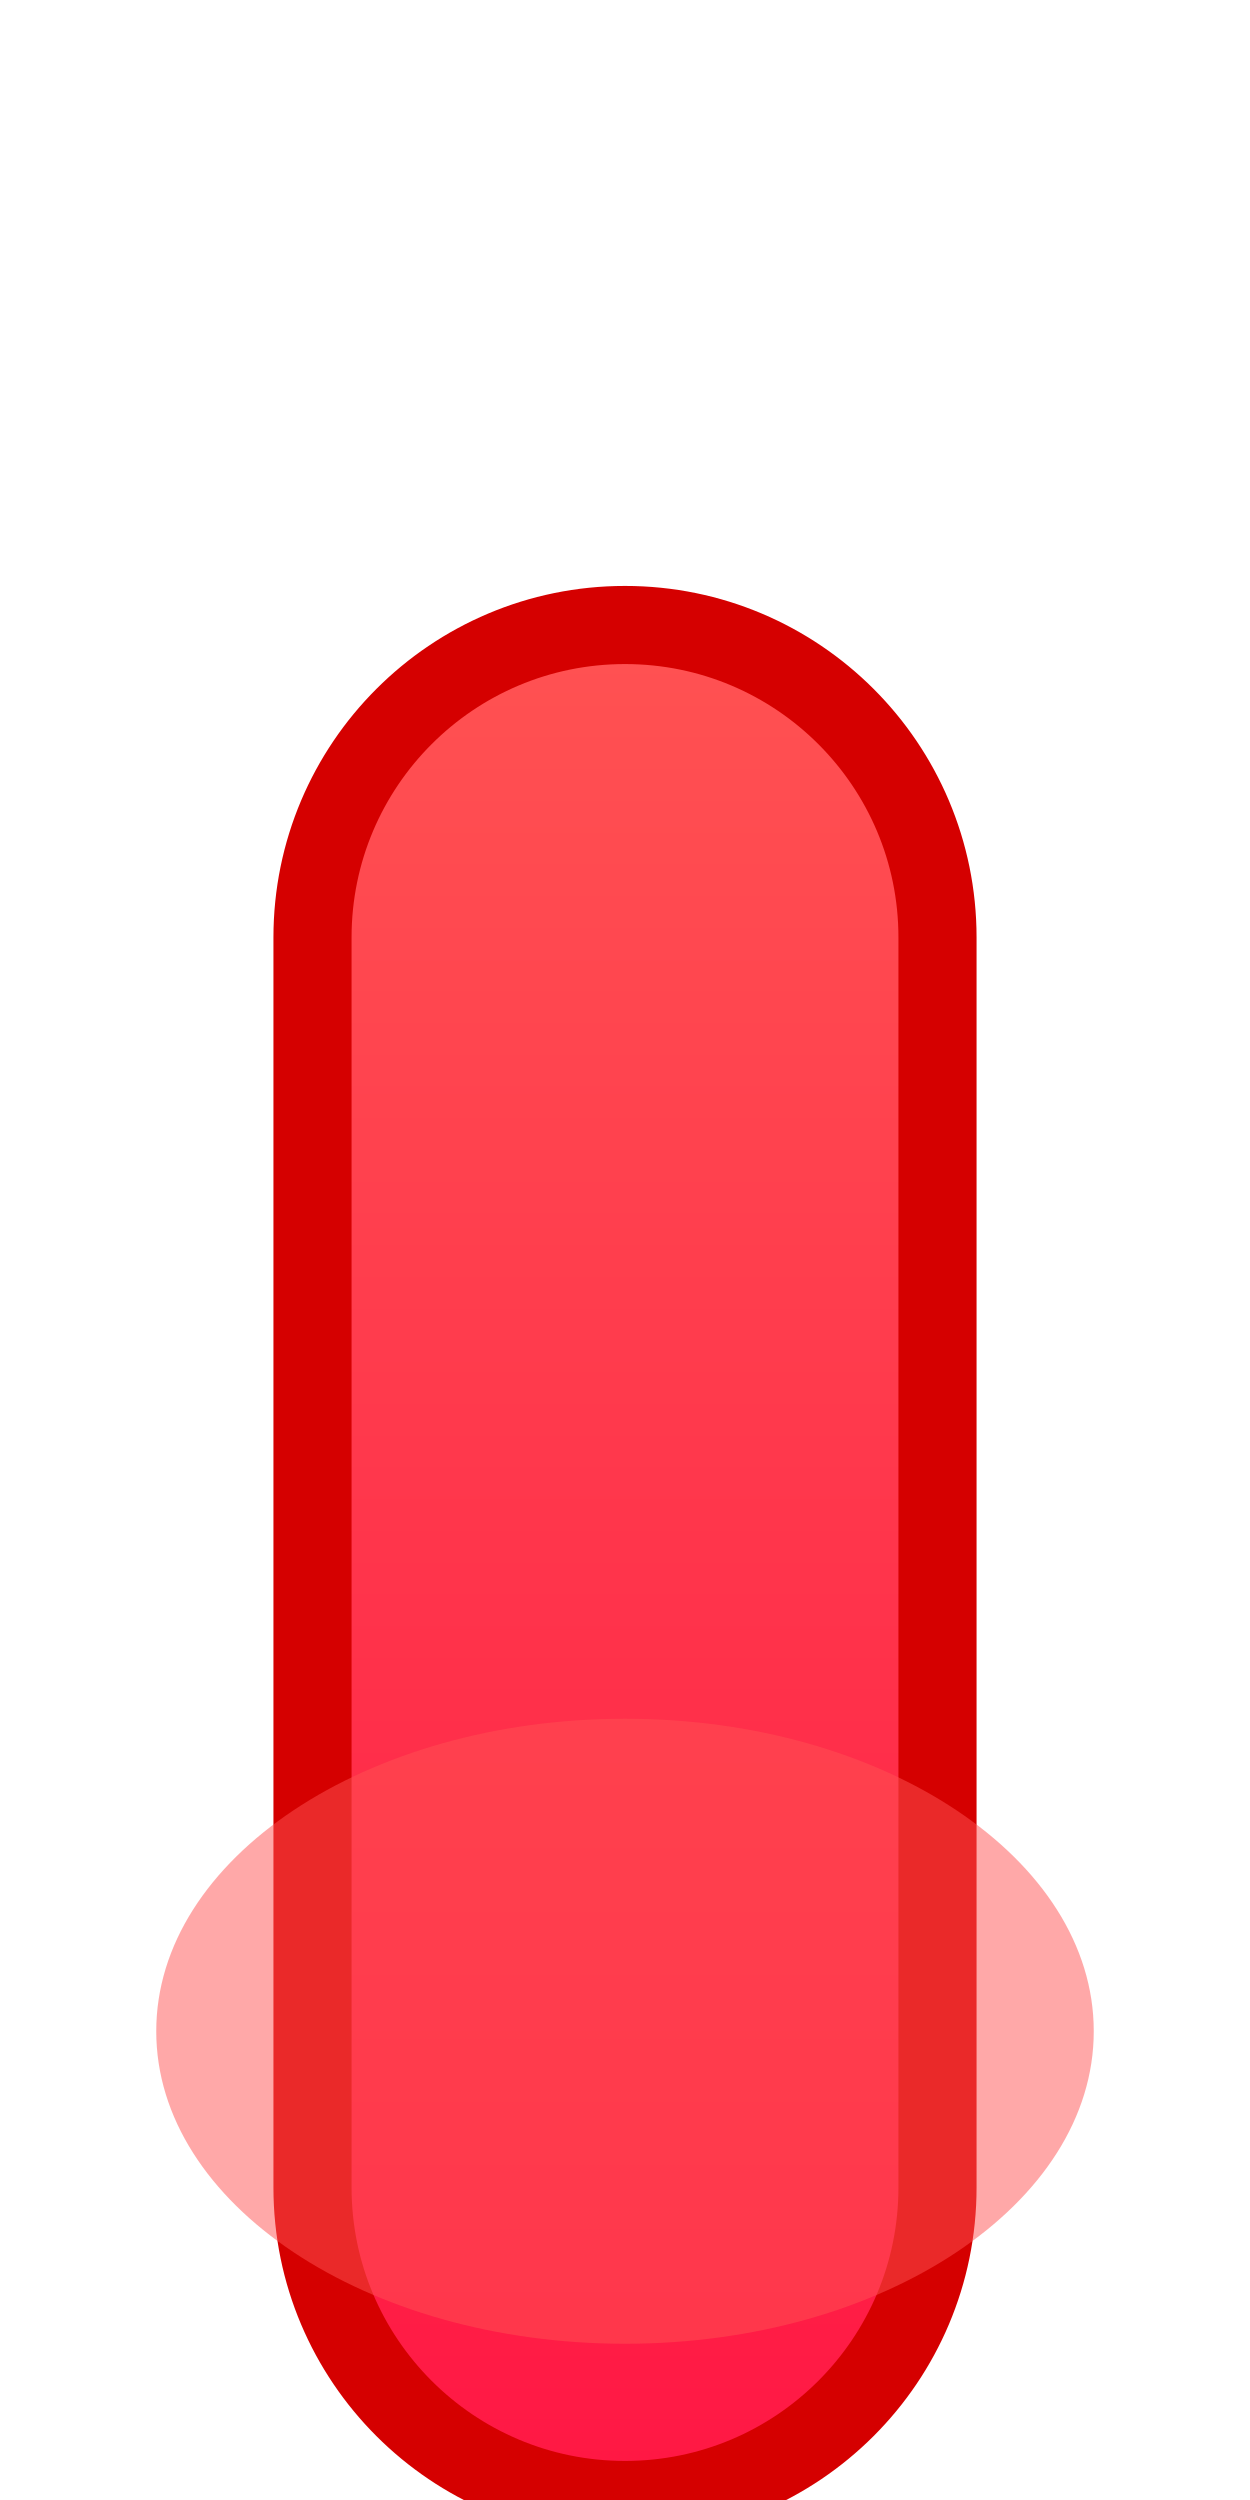
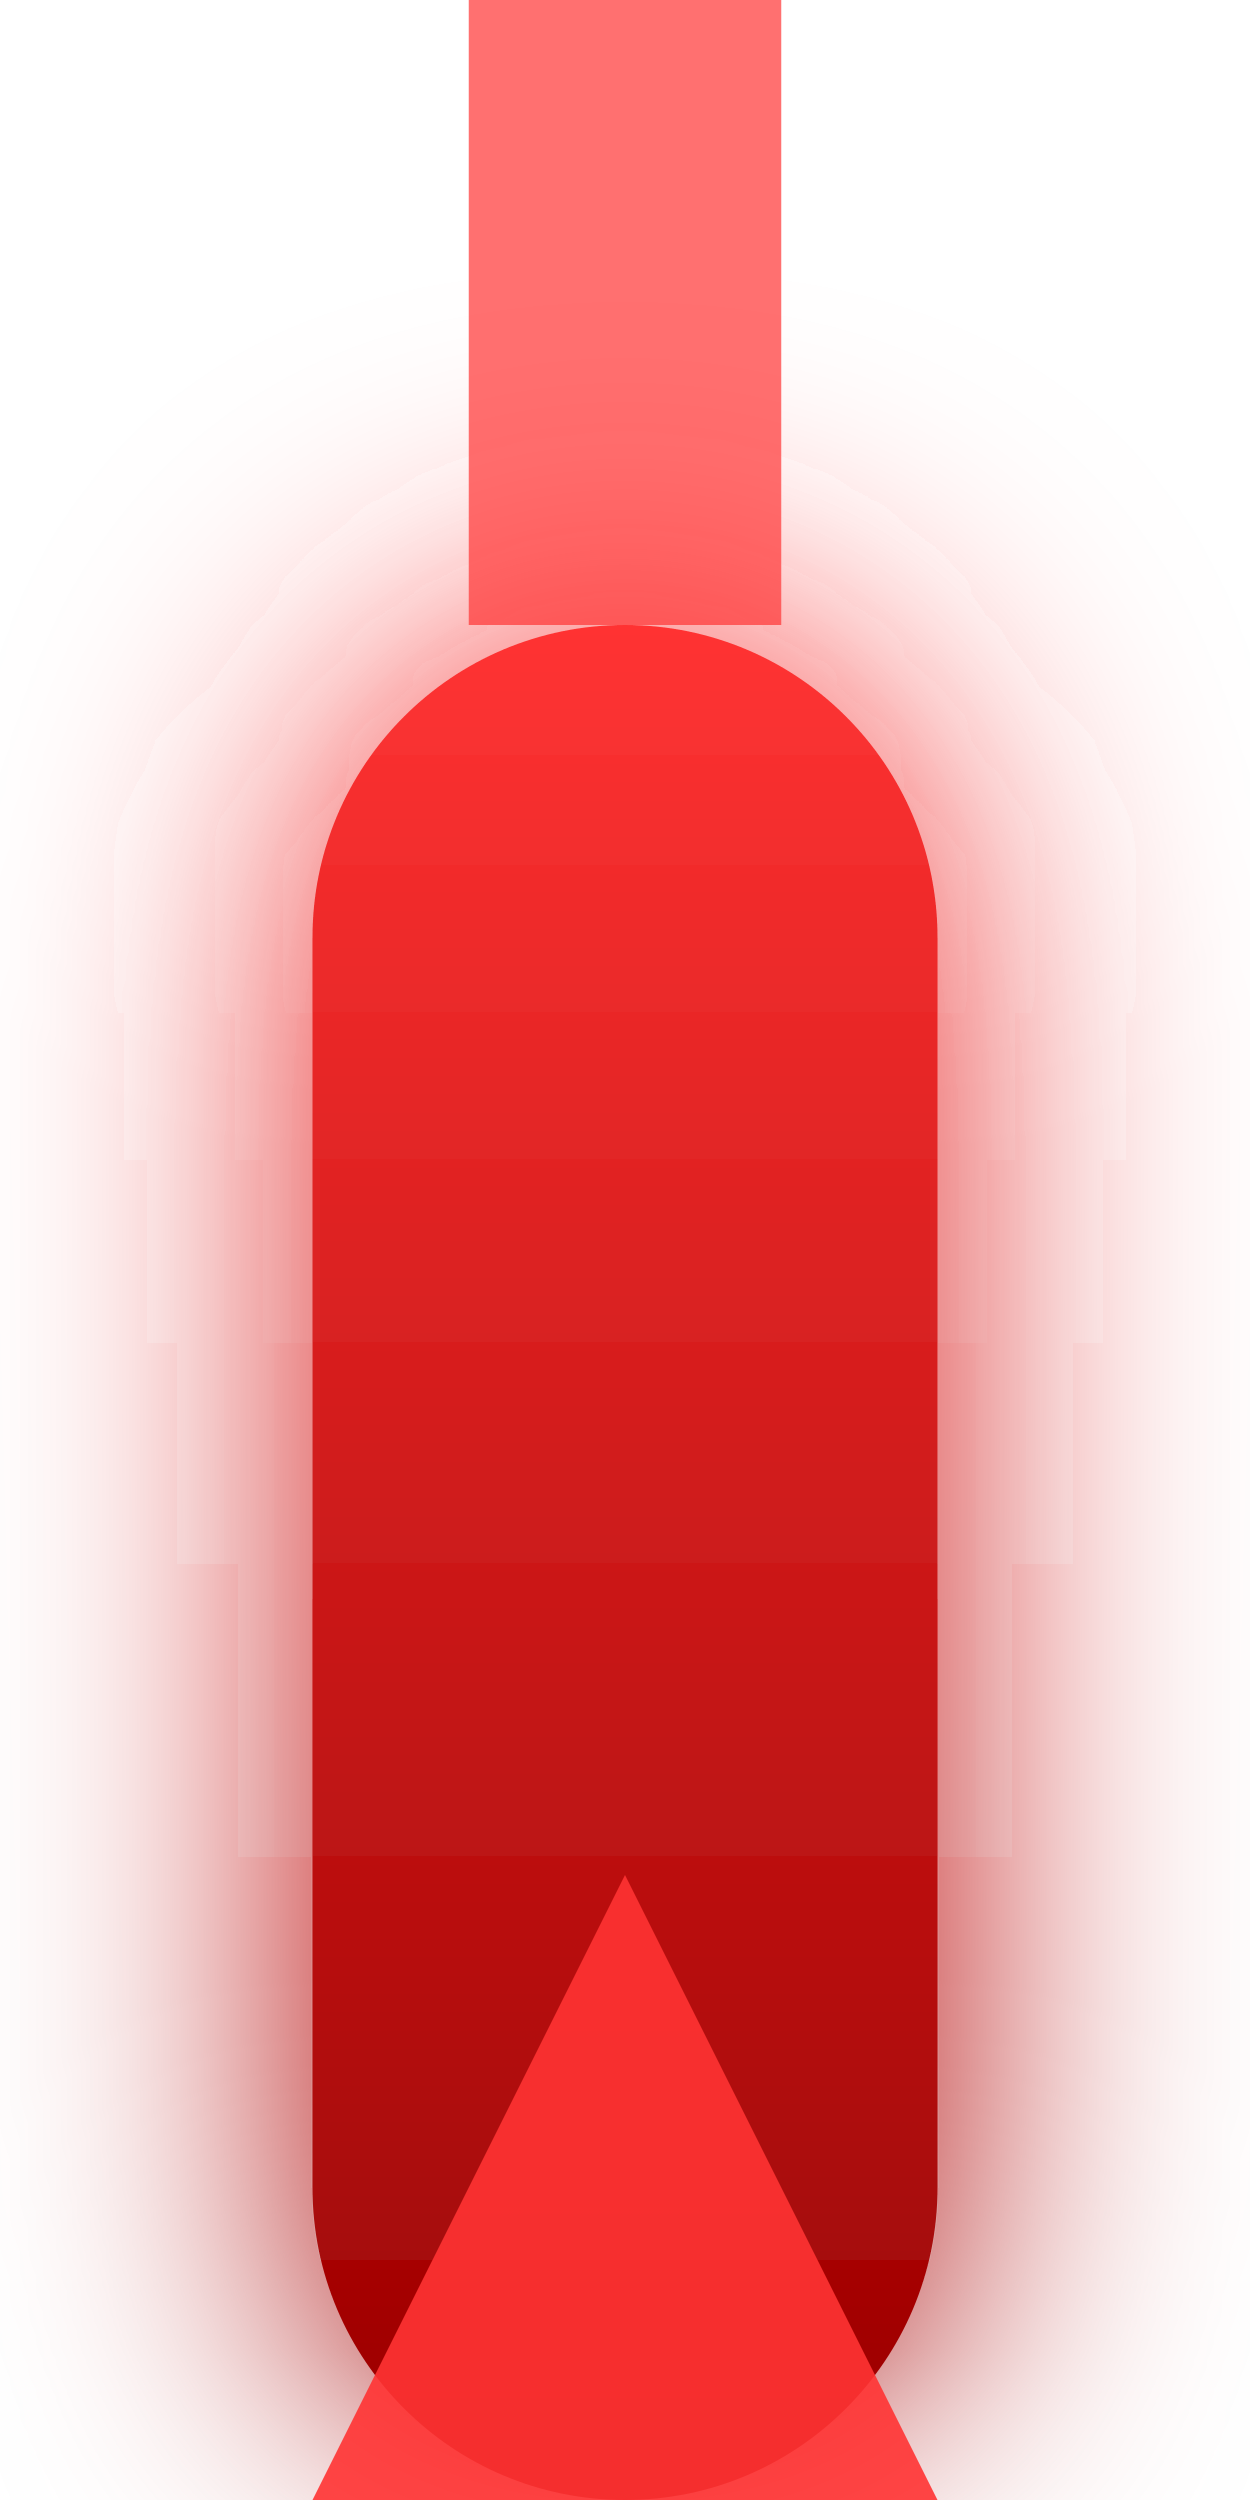
- <svg xmlns="http://www.w3.org/2000/svg" width="8" height="16" viewBox="0 0 8 16">
+ <svg xmlns="http://www.w3.org/2000/svg" width="8px" height="16px" viewBox="0 0 8 16" version="1.1">
  <defs>
-     <linearGradient id="enemyBulletGradient" x1="0%" y1="0%" x2="0%" y2="100%">
-       <stop offset="0%" style="stop-color:#FF5252;stop-opacity:1" />
-       <stop offset="100%" style="stop-color:#FF1744;stop-opacity:1" />
+     <linearGradient x1="50%" y1="0%" x2="50%" y2="100%" id="enemyBulletGradient">
+       <stop stop-color="#FF3333" offset="0%" />
+       <stop stop-color="#990000" offset="100%" />
    </linearGradient>
+     <filter id="enemyBulletGlow" x="-100%" y="-100%" width="300%" height="300%">
+       <feGaussianBlur stdDeviation="1" result="blur" />
+       <feComposite in="SourceGraphic" in2="blur" operator="over" />
+     </filter>
  </defs>
-   <g>
-     <rect x="2" y="4" width="4" height="12" rx="2" ry="2" fill="url(#enemyBulletGradient)" stroke="#D50000" stroke-width="0.5" />
-     <ellipse cx="4" cy="13" rx="3" ry="2" fill="#FF5252" fill-opacity="0.5" />
+   <g stroke="none" stroke-width="1" fill="none" fill-rule="evenodd">
+     <rect x="2" y="4" width="4" height="12" rx="2" fill="url(#enemyBulletGradient)" filter="url(#enemyBulletGlow)" />
+     <path d="M2,16 L6,16 L4,12 Z" fill="#FF3333" opacity="0.9" />
+     <rect x="3" y="0" width="2" height="4" fill="#FF3333" opacity="0.7">
+       <animate attributeName="opacity" from="0.7" to="0.1" dur="0.2s" repeatCount="indefinite" />
+     </rect>
  </g>
</svg>
